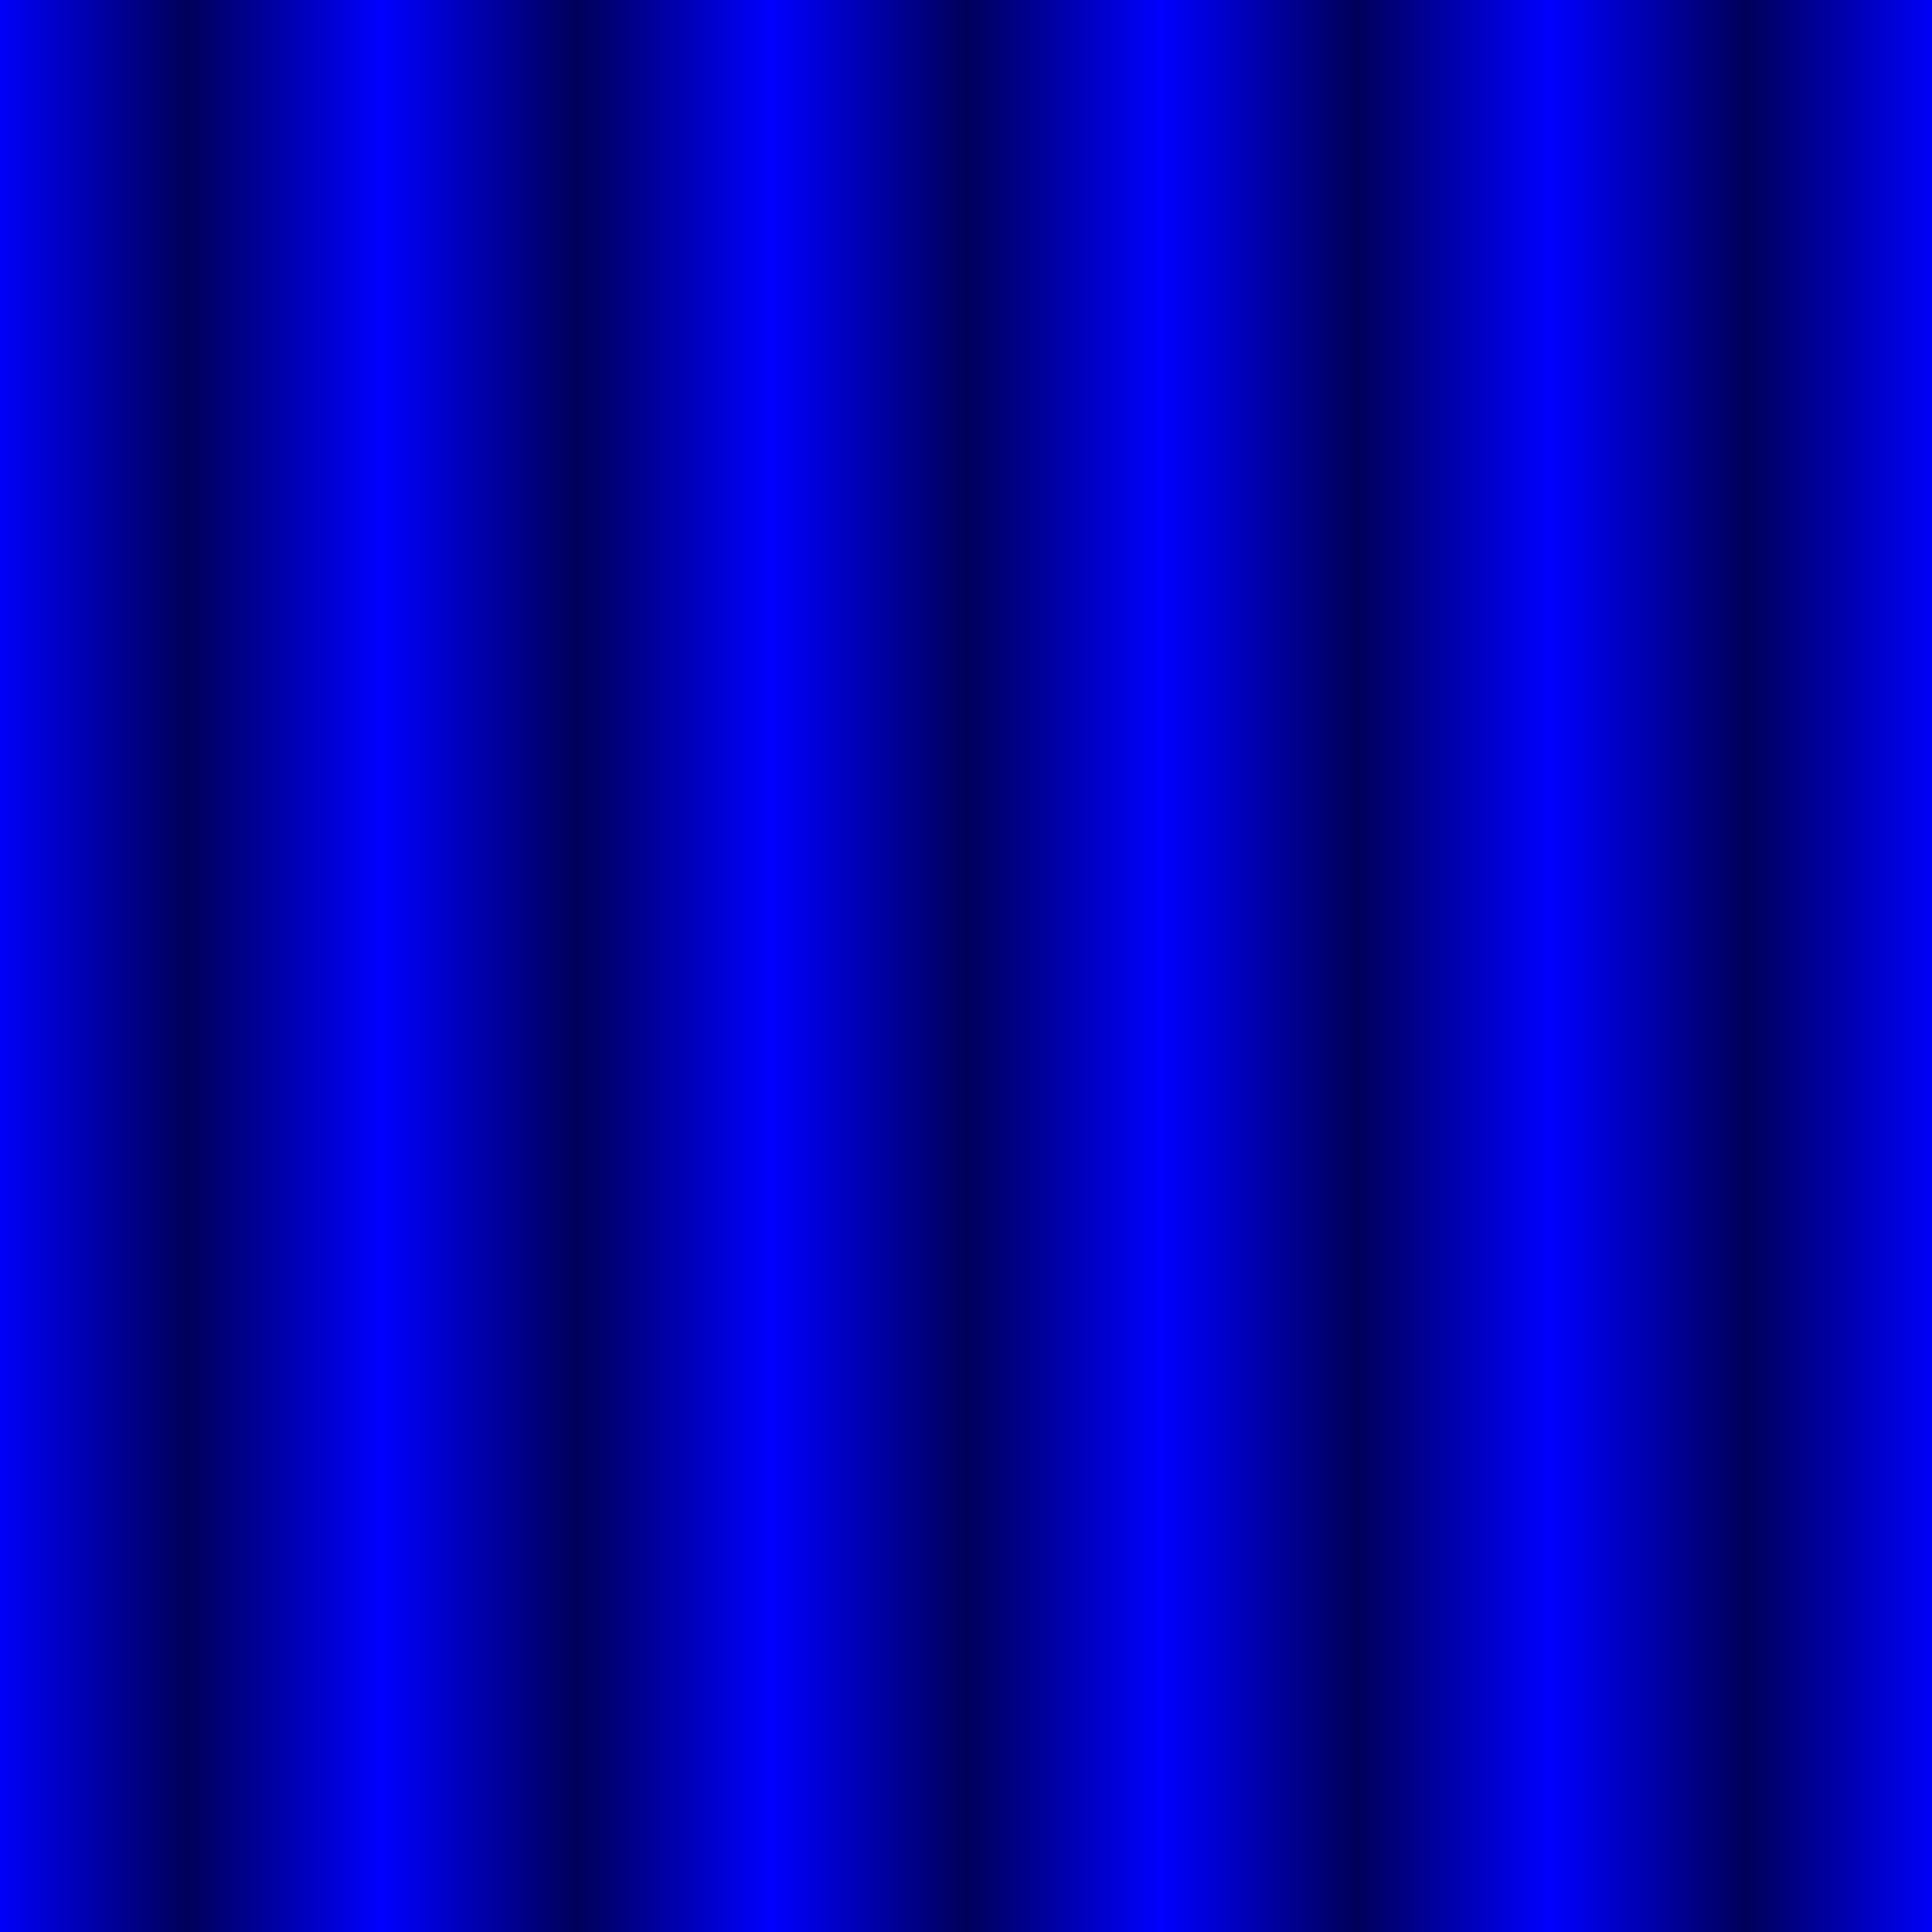
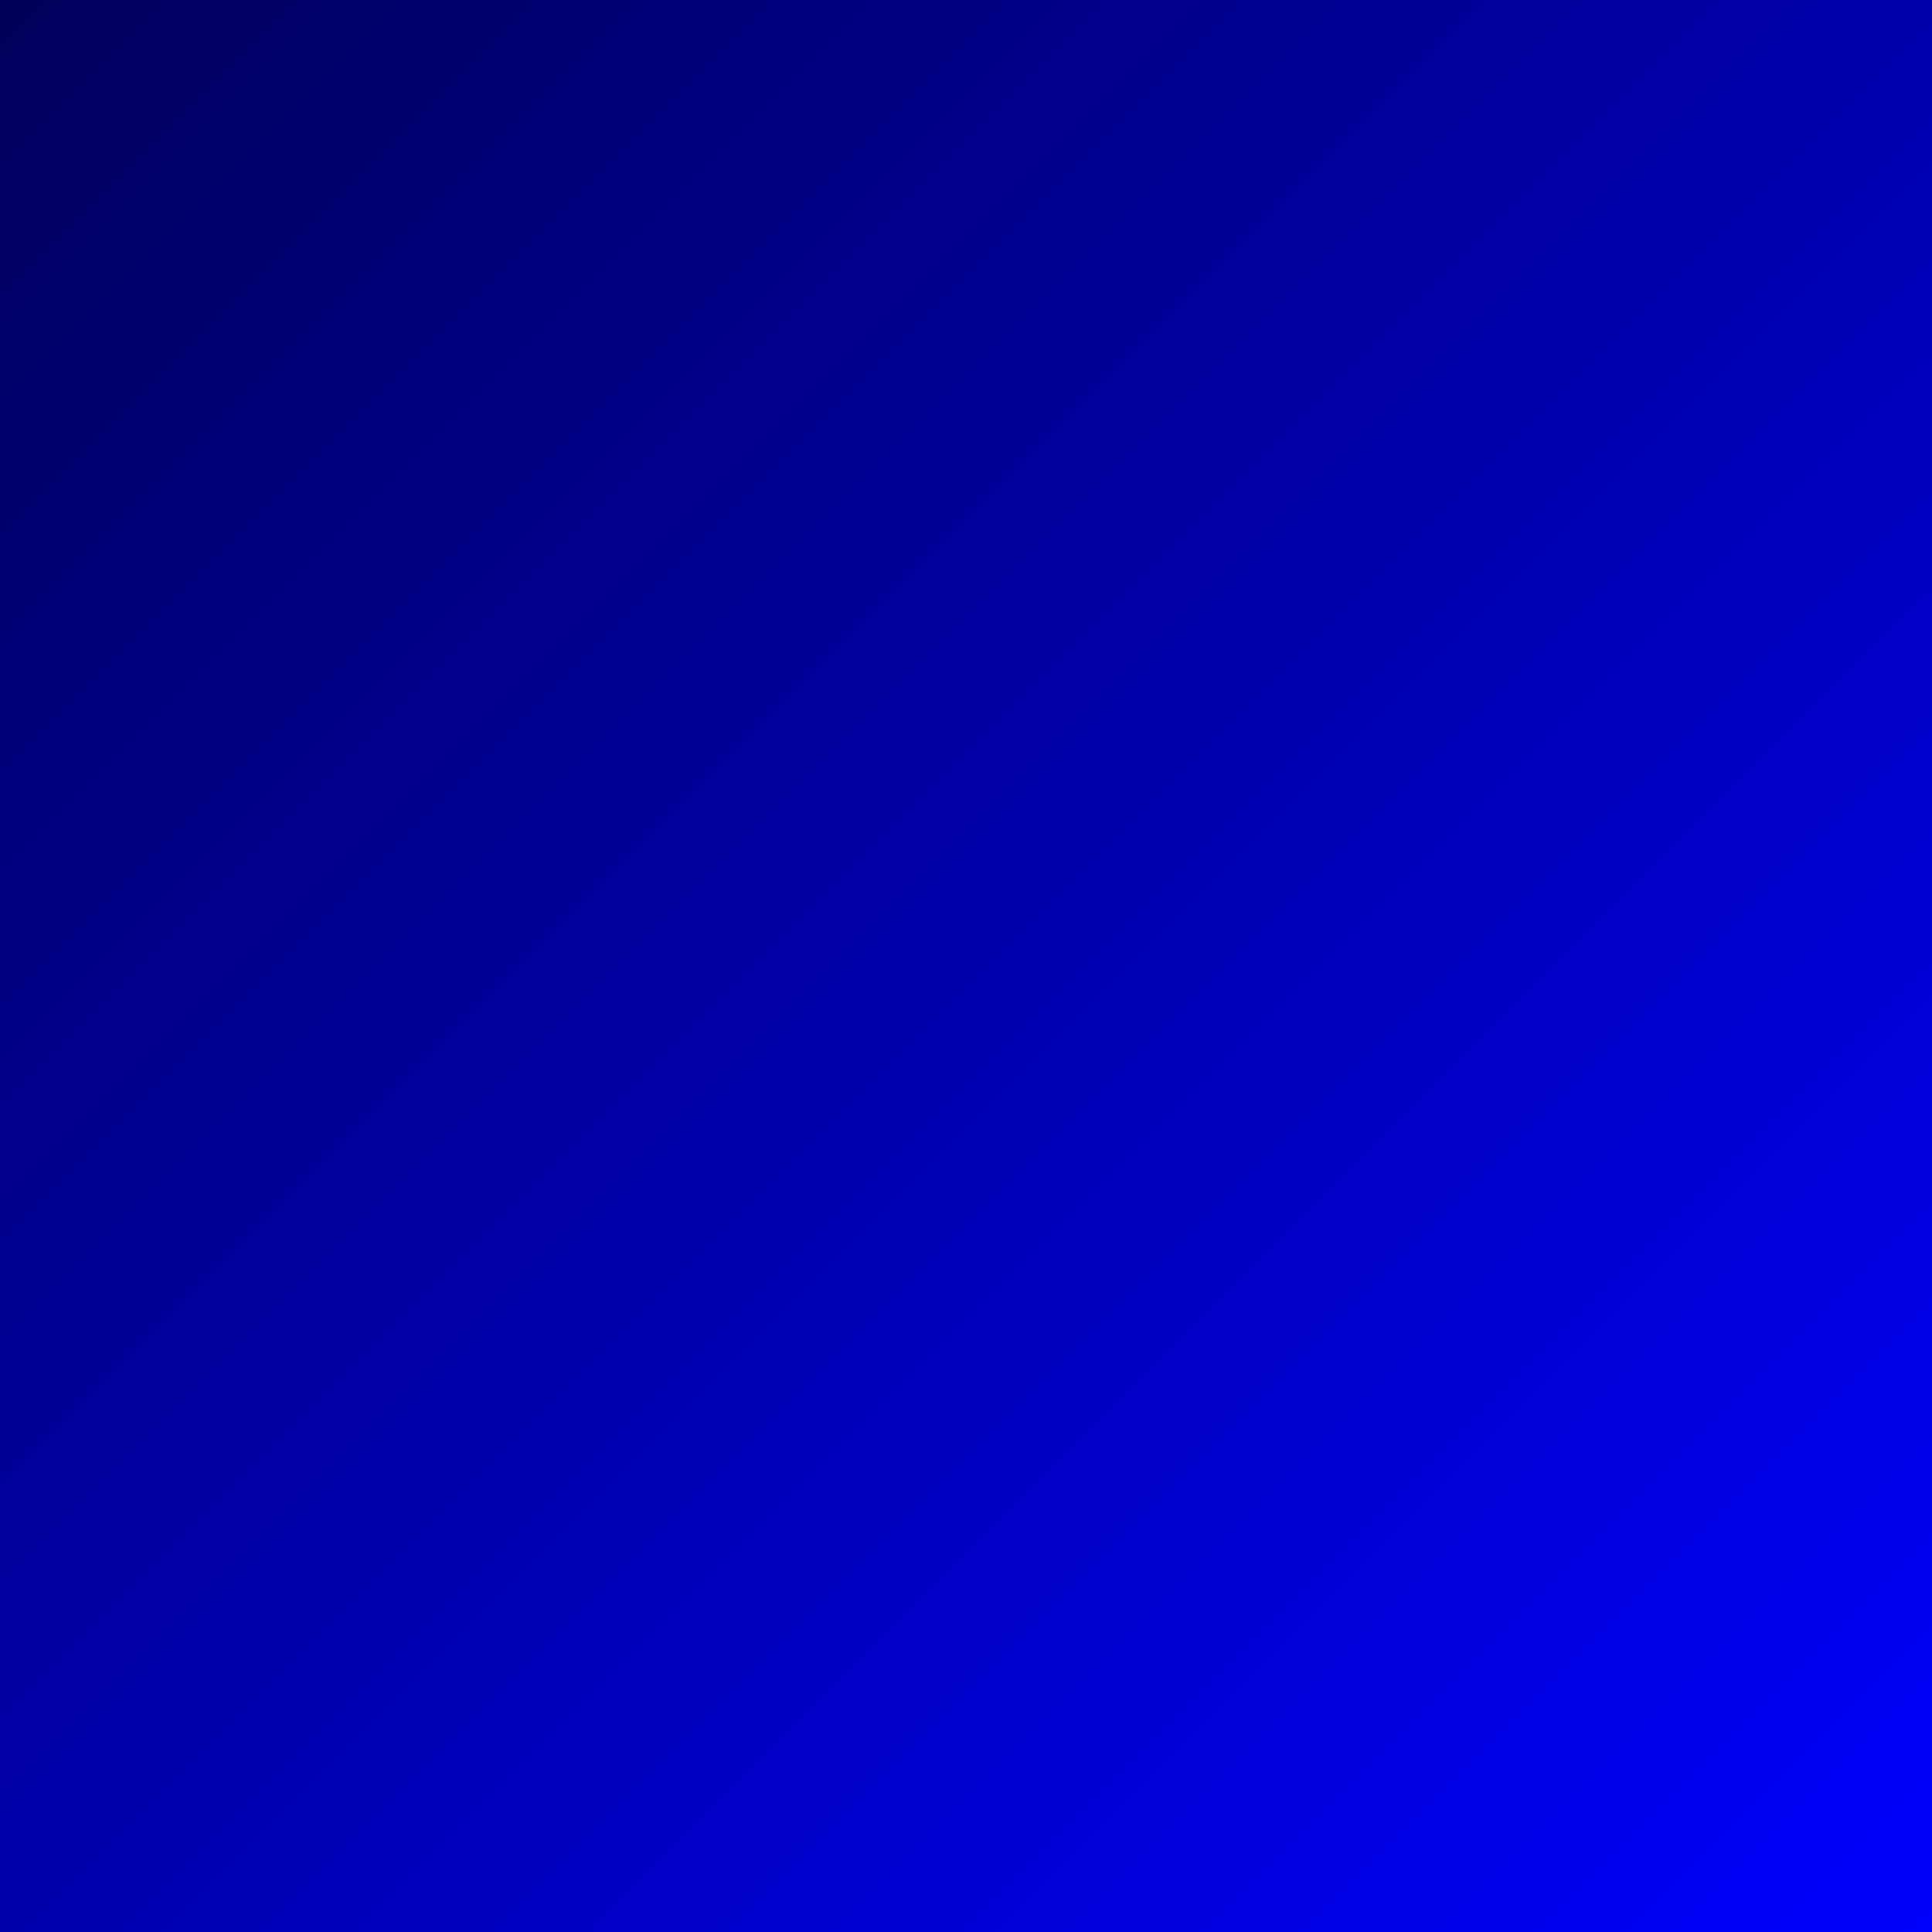
<svg xmlns="http://www.w3.org/2000/svg" width="1000" height="1000">
  <defs>
-     <linearGradient id="main" x1="0%" y1="0%" x2="100%" y2="0%">
-       <stop offset="0%" style="stop-color:rgb(0,0,255);stop-opacity:1" />
-       <stop offset="10%" style="stop-color:rgb(0,0,90);stop-opacity:1" />
-       <stop offset="20%" style="stop-color:rgb(0,0,255);stop-opacity:1" />
-       <stop offset="30%" style="stop-color:rgb(0,0,90);stop-opacity:1" />
-       <stop offset="40%" style="stop-color:rgb(0,0,255);stop-opacity:1" />
-       <stop offset="50%" style="stop-color:rgb(0,0,90);stop-opacity:1" />
-       <stop offset="60%" style="stop-color:rgb(0,0,255);stop-opacity:1" />
-       <stop offset="70%" style="stop-color:rgb(0,0,90);stop-opacity:1" />
-       <stop offset="80%" style="stop-color:rgb(0,0,255);stop-opacity:1" />
-       <stop offset="90%" style="stop-color:rgb(0,0,90);stop-opacity:1" />
+     <linearGradient id="main" x1="0%" y1="0%" x2="100%" y2="100%">
+       <stop offset="0%" style="stop-color:rgb(0,0,90);stop-opacity:1" />
      <stop offset="100%" style="stop-color:rgb(0,0,255);stop-opacity:1" />
    </linearGradient>
  </defs>
  <rect width="1000" height="1000" style="fill:url(#main)" />
</svg>
